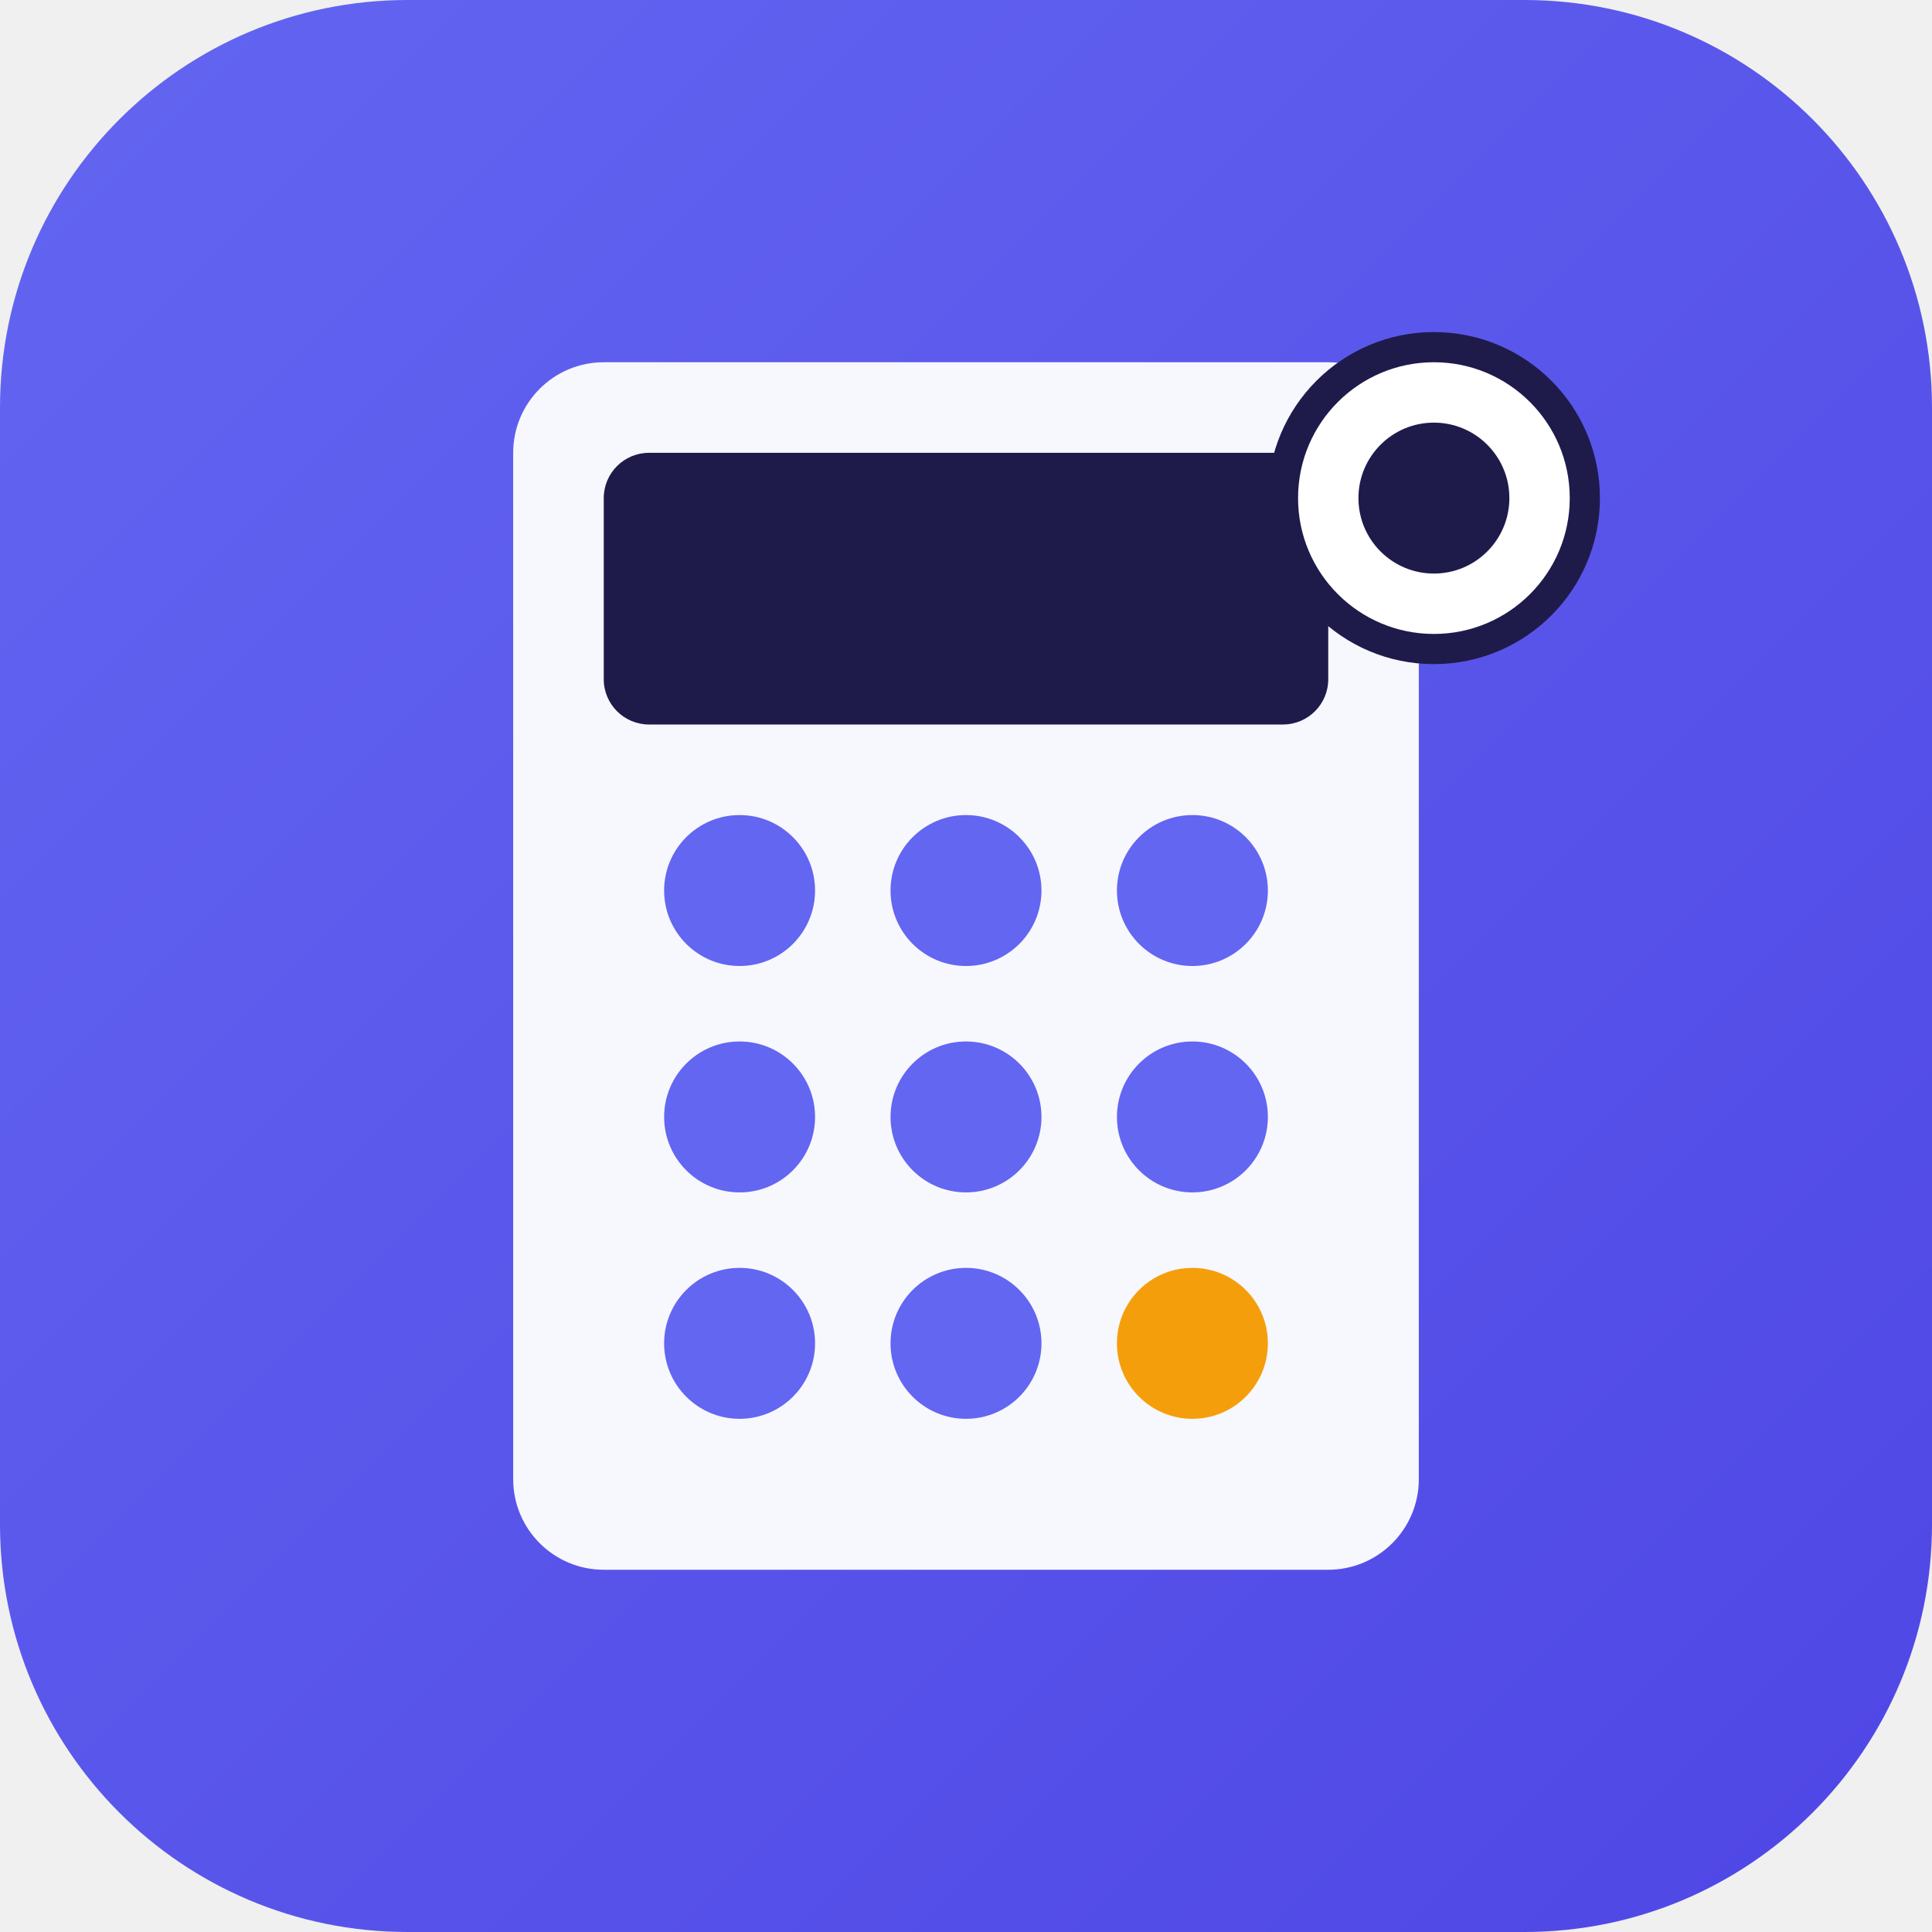
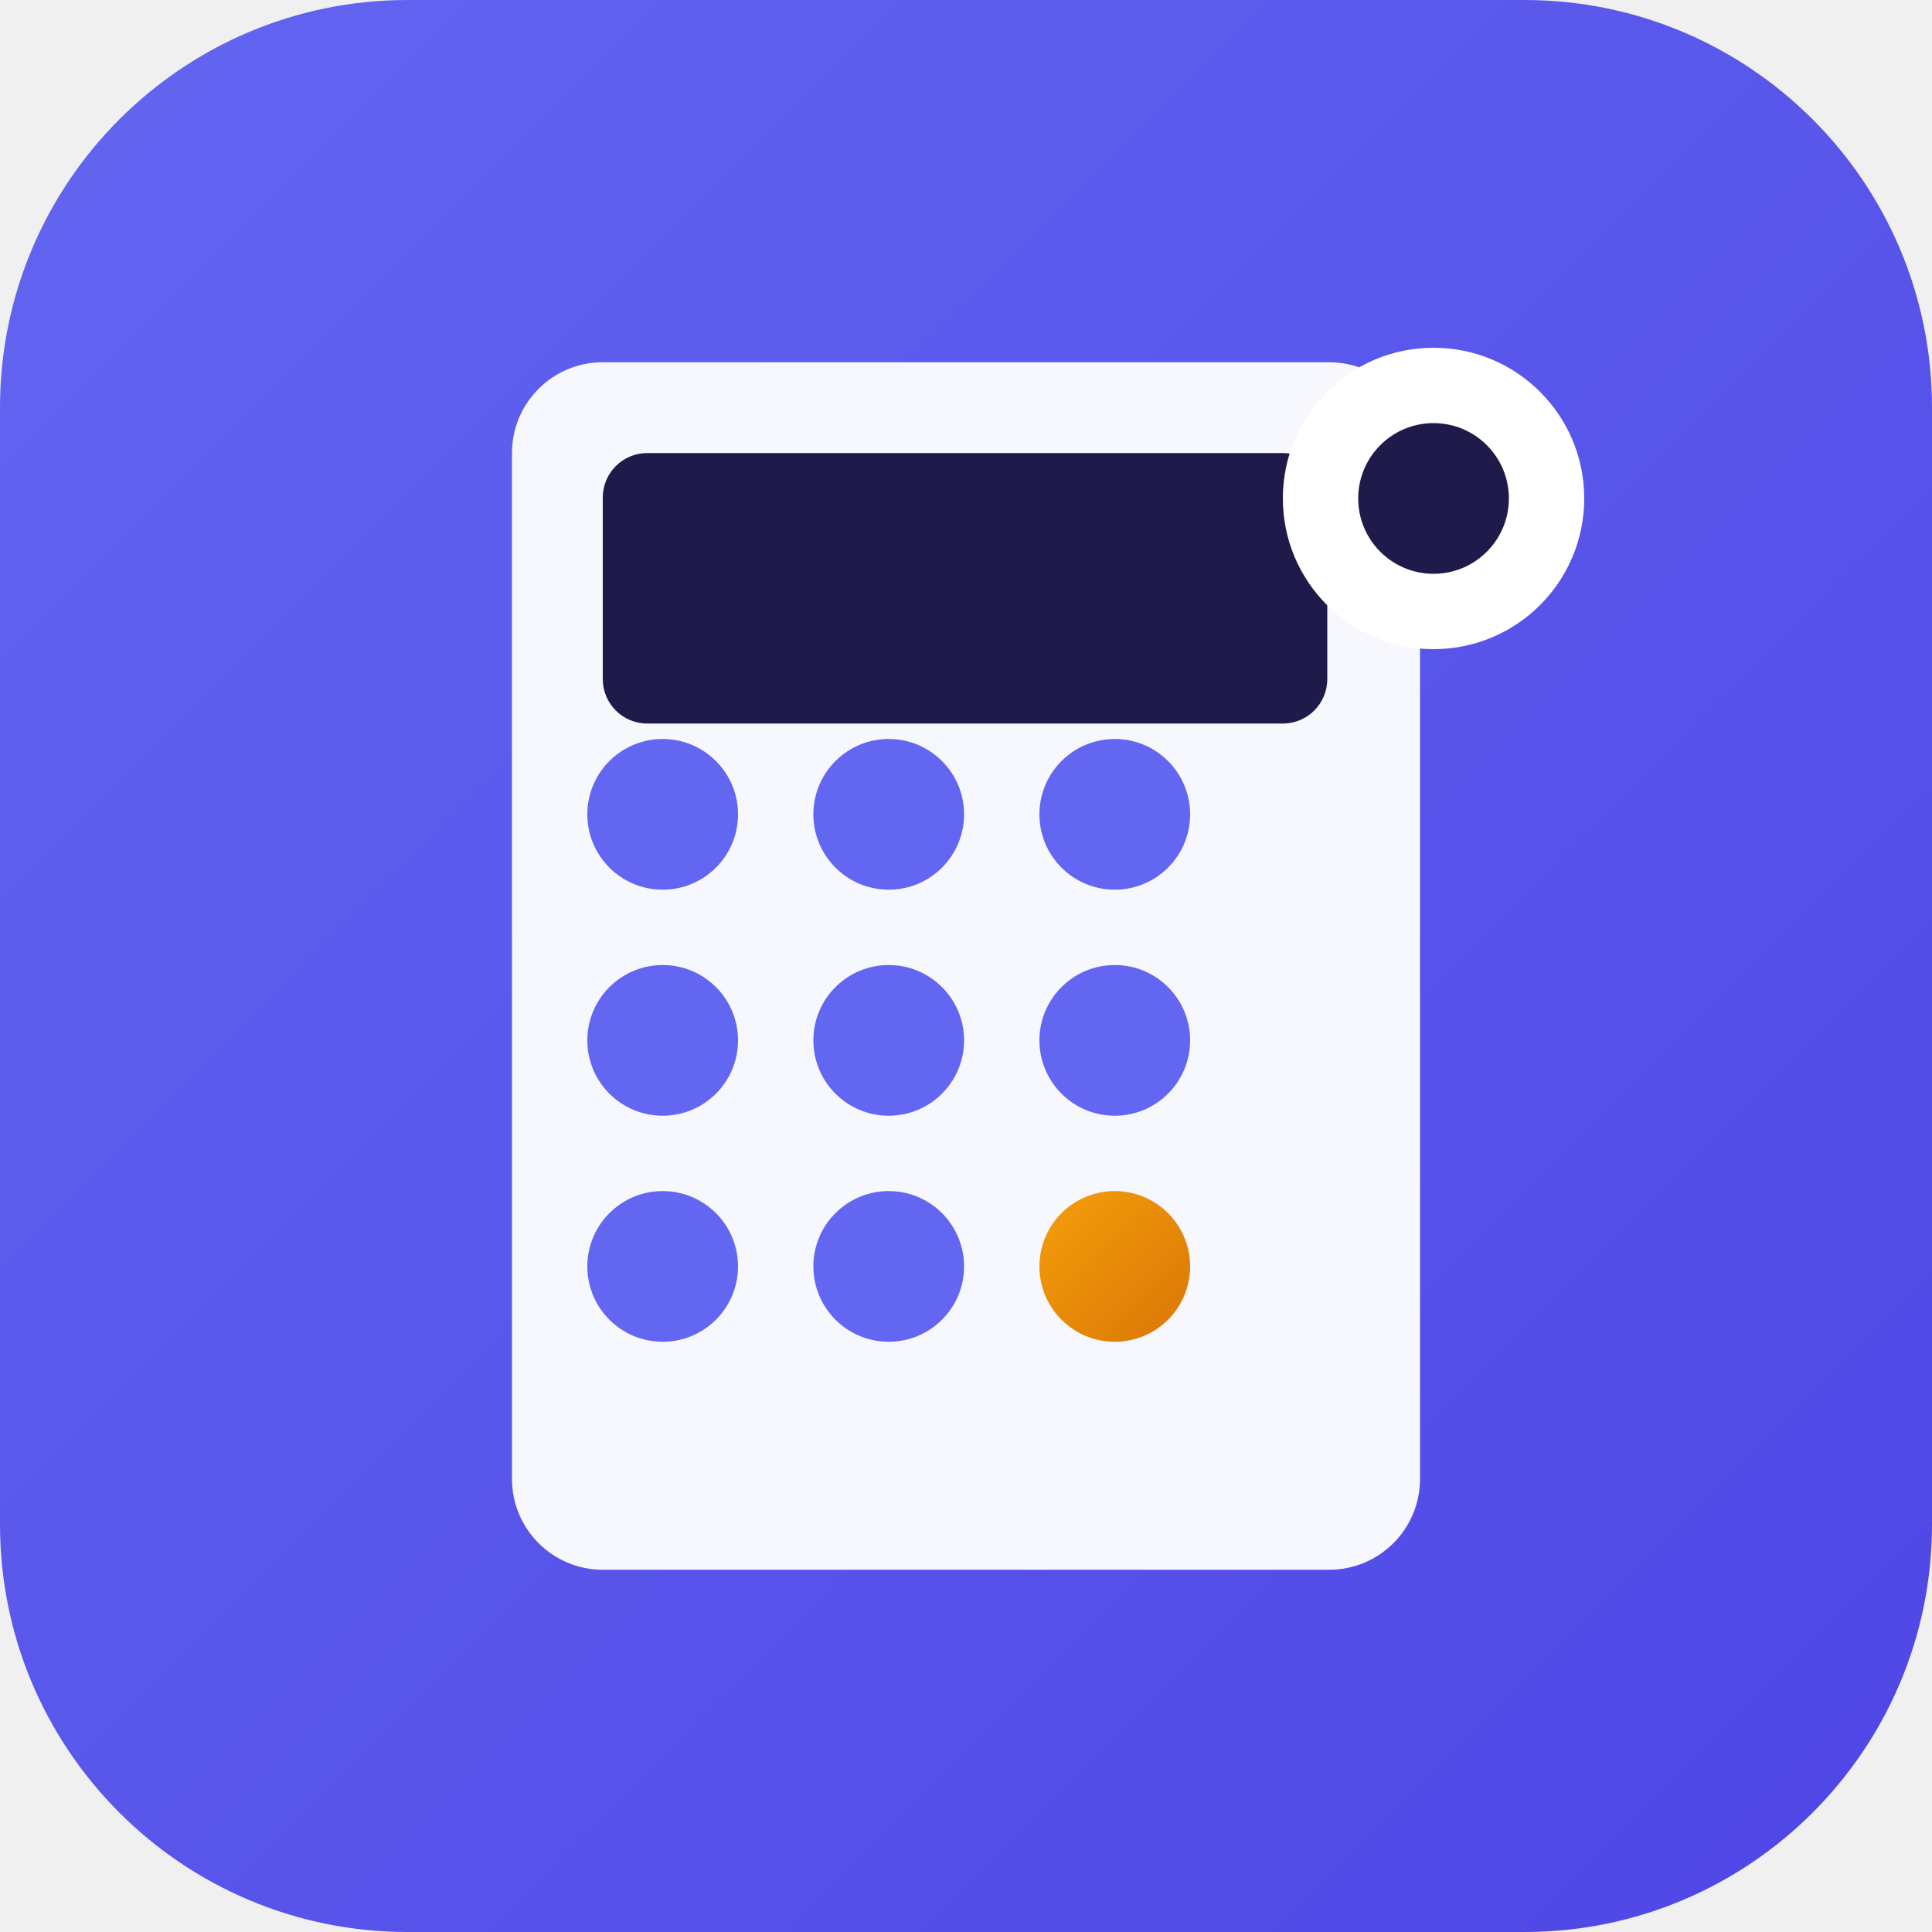
- <svg xmlns="http://www.w3.org/2000/svg" viewBox="0 0 512 512">
+ <svg xmlns="http://www.w3.org/2000/svg" viewBox="0 0 512 512" width="512" height="512">
  <defs>
    <linearGradient id="bg" x1="0%" y1="0%" x2="100%" y2="100%">
      <stop offset="0%" style="stop-color:#6366f1" />
      <stop offset="100%" style="stop-color:#4f46e5" />
    </linearGradient>
+     <linearGradient id="accent" x1="0%" y1="0%" x2="100%" y2="100%">
+       <stop offset="0%" style="stop-color:#f59e0b" />
+       <stop offset="100%" style="stop-color:#d97706" />
+     </linearGradient>
  </defs>
  <rect width="512" height="512" rx="108" fill="url(#bg)" />
-   <g fill="#ffffff">
-     <rect x="136" y="96" width="240" height="320" rx="24" fill="#ffffff" opacity="0.95" />
-     <rect x="160" y="120" width="192" height="72" rx="12" fill="#1e1b4b" />
-     <circle cx="196" cy="236" r="20" fill="#6366f1" />
-     <circle cx="256" cy="236" r="20" fill="#6366f1" />
-     <circle cx="316" cy="236" r="20" fill="#6366f1" />
-     <circle cx="196" cy="296" r="20" fill="#6366f1" />
-     <circle cx="256" cy="296" r="20" fill="#6366f1" />
-     <circle cx="316" cy="296" r="20" fill="#6366f1" />
-     <circle cx="196" cy="356" r="20" fill="#6366f1" />
-     <circle cx="256" cy="356" r="20" fill="#6366f1" />
-     <circle cx="316" cy="356" r="20" fill="#f59e0b" />
+   <g transform="translate(135.68, 96)">
+     <rect width="240.64" height="320" rx="24.064" fill="#ffffff" opacity="0.95" />
+     <rect x="24.064" y="24.064" width="192" height="71.68" rx="11.776" fill="#1e1b4b" />
+     <circle cx="39.936" cy="119.808" r="19.968" fill="#6366f1" />
+     <circle cx="99.84" cy="119.808" r="19.968" fill="#6366f1" />
+     <circle cx="159.744" cy="119.808" r="19.968" fill="#6366f1" />
+     <circle cx="39.936" cy="179.712" r="19.968" fill="#6366f1" />
+     <circle cx="99.84" cy="179.712" r="19.968" fill="#6366f1" />
+     <circle cx="159.744" cy="179.712" r="19.968" fill="#6366f1" />
+     <circle cx="39.936" cy="239.616" r="19.968" fill="#6366f1" />
+     <circle cx="99.84" cy="239.616" r="19.968" fill="#6366f1" />
+     <circle cx="159.744" cy="239.616" r="19.968" fill="url(#accent)" />
  </g>
-   <circle cx="380" cy="132" r="40" fill="#ffffff" stroke="#1e1b4b" stroke-width="8" />
-   <circle cx="380" cy="132" r="20" fill="#1e1b4b" />
+   <circle cx="379.904" cy="132.096" r="39.936" fill="#ffffff" />
+   <circle cx="379.904" cy="132.096" r="19.968" fill="#1e1b4b" />
</svg>
